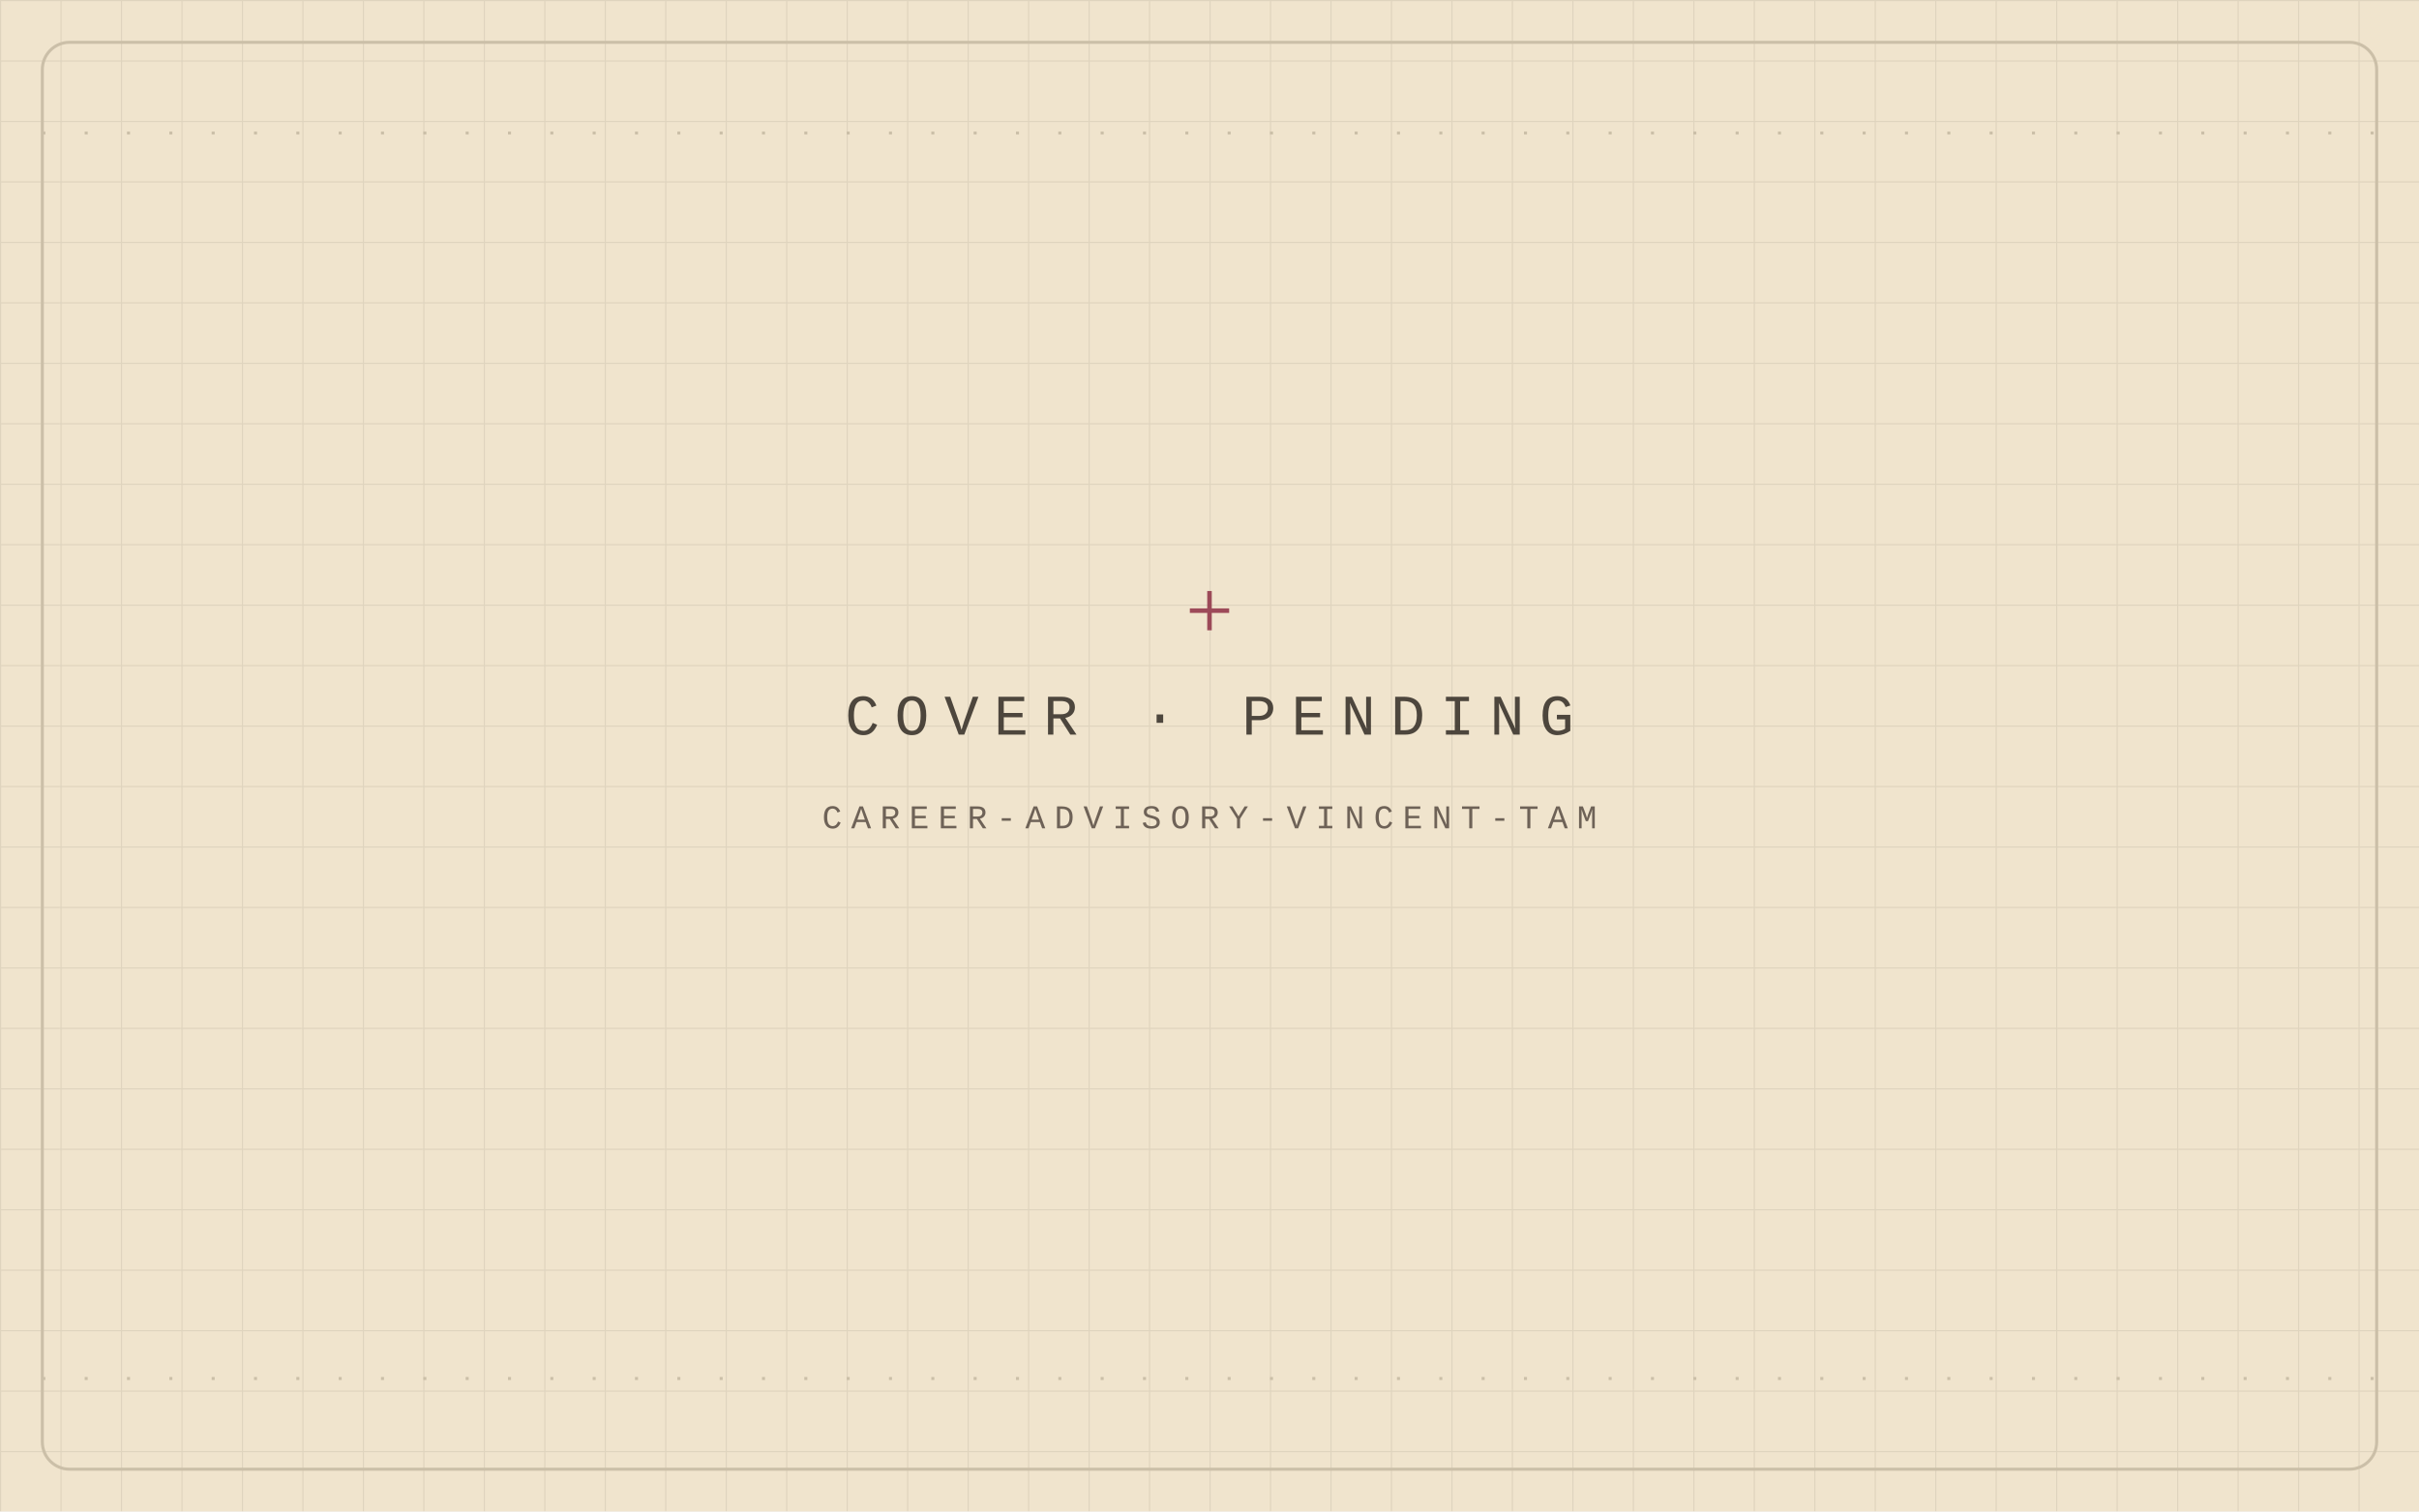
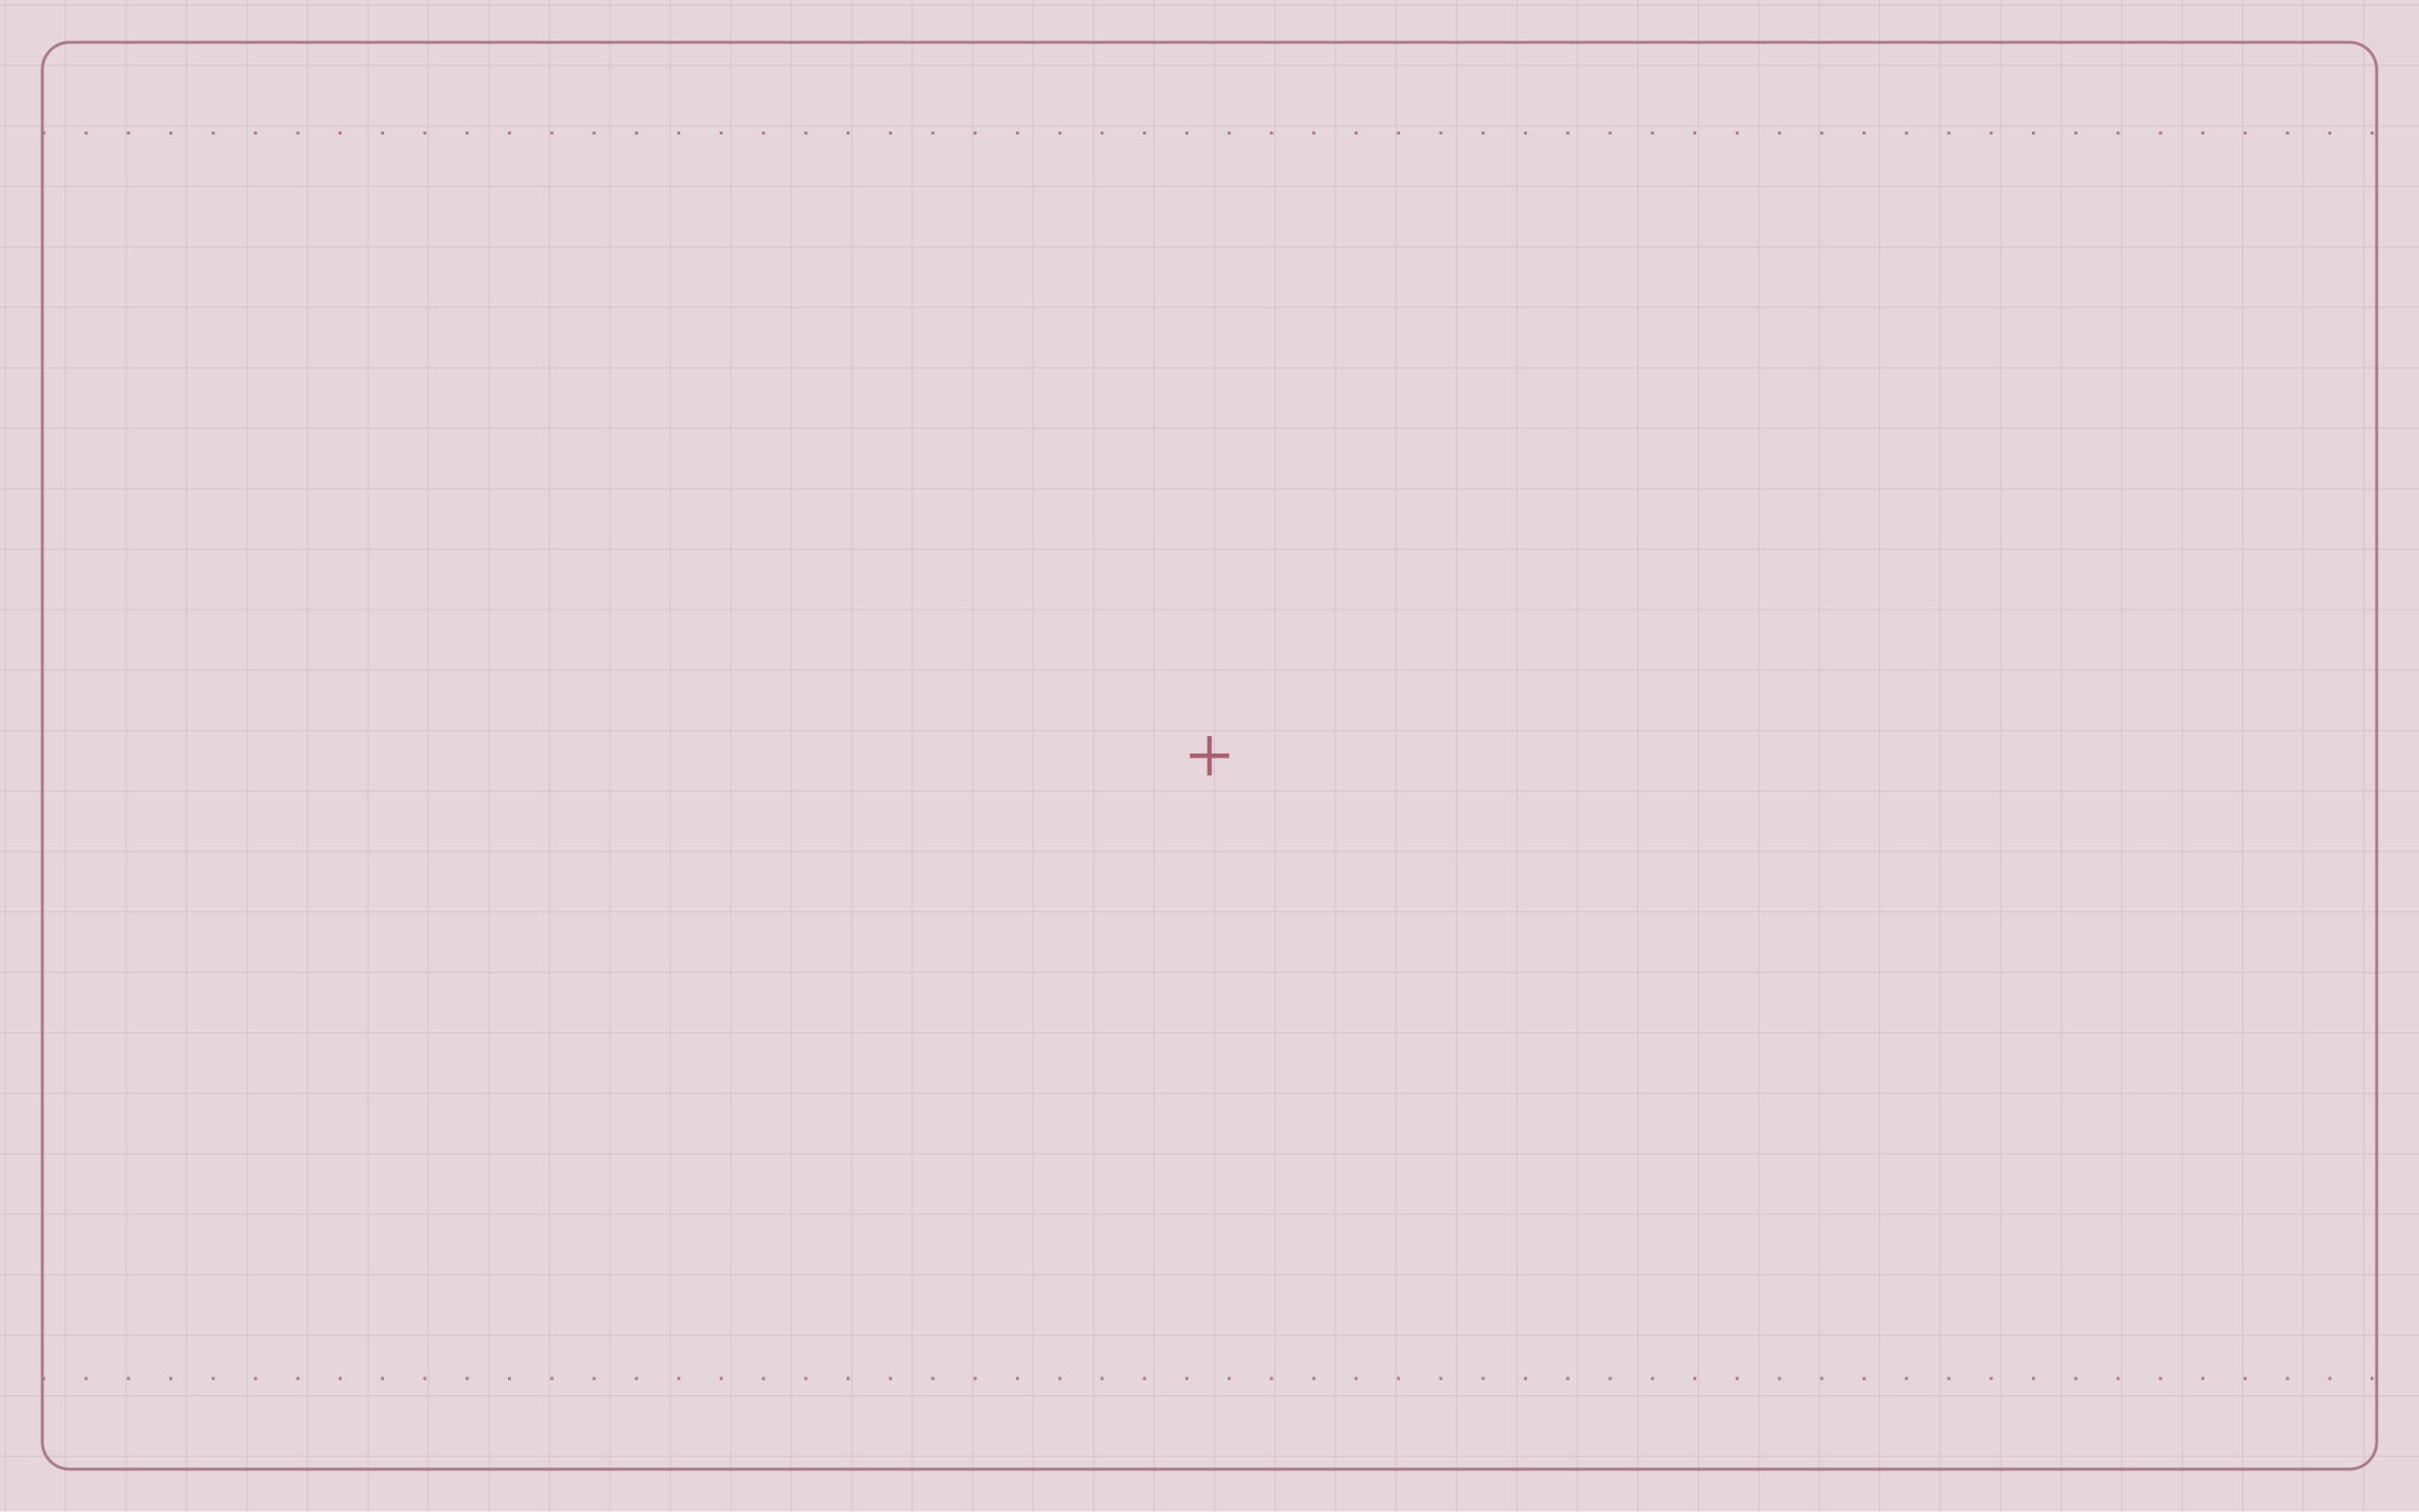
- <svg xmlns="http://www.w3.org/2000/svg" width="1600" height="1000" viewBox="0 0 1600 1000" role="img" aria-label="Placeholder image">
+ <svg xmlns="http://www.w3.org/2000/svg" width="1600" height="1000" viewBox="0 0 1600 1000" role="presentation">
  <defs>
-     <pattern id="ledger" width="40" height="40" patternUnits="userSpaceOnUse">
-       <path d="M40 0H0v40" fill="none" stroke="#2a241e" stroke-opacity="0.085" stroke-width="1.5" />
+     <pattern id="ledger" width="40" height="40" patternUnits="userSpaceOnUse" patternTransform="translate(3 3)">
+       <path d="M40 0H0v40" fill="none" stroke="hsl(340 18% 34%)" stroke-opacity="0.11" stroke-width="1.5" />
    </pattern>
  </defs>
-   <rect width="1600" height="1000" fill="#f0e4cd" />
+   <rect width="1600" height="1000" fill="hsl(340 24% 87%)" />
  <rect width="1600" height="1000" fill="url(#ledger)" />
-   <rect x="28" y="28" width="1544" height="944" fill="none" stroke="#cbbfa8" stroke-width="2" rx="18" />
-   <line x1="28" y1="88" x2="1572" y2="88" stroke="#cbbfa8" stroke-width="2" stroke-dasharray="2 26" />
-   <line x1="28" y1="912" x2="1572" y2="912" stroke="#cbbfa8" stroke-width="2" stroke-dasharray="2 26" />
-   <path d="M787 404h26M800 391v26" stroke="#8e2f45" stroke-opacity="0.85" stroke-width="3" />
-   <text x="800" y="486" text-anchor="middle" font-family="'IBM Plex Mono','Courier New',monospace" font-size="38" letter-spacing="10" fill="#2a241e" fill-opacity="0.82">COVER · PENDING</text>
-   <text x="800" y="548" text-anchor="middle" font-family="'IBM Plex Mono','Courier New',monospace" font-size="22" letter-spacing="6" fill="#6e6257">CAREER-ADVISORY-VINCENT-TAM</text>
+   <rect x="28" y="28" width="1544" height="944" fill="none" stroke="hsl(340 22% 58%)" stroke-width="2" rx="18" />
+   <line x1="28" y1="88" x2="1572" y2="88" stroke="hsl(340 22% 58%)" stroke-width="2" stroke-dasharray="2 26" />
+   <line x1="28" y1="912" x2="1572" y2="912" stroke="hsl(340 22% 58%)" stroke-width="2" stroke-dasharray="2 26" />
+   <path d="M787 500h26M800 487v26" stroke="#8e2f45" stroke-opacity="0.7" stroke-width="3" />
</svg>
